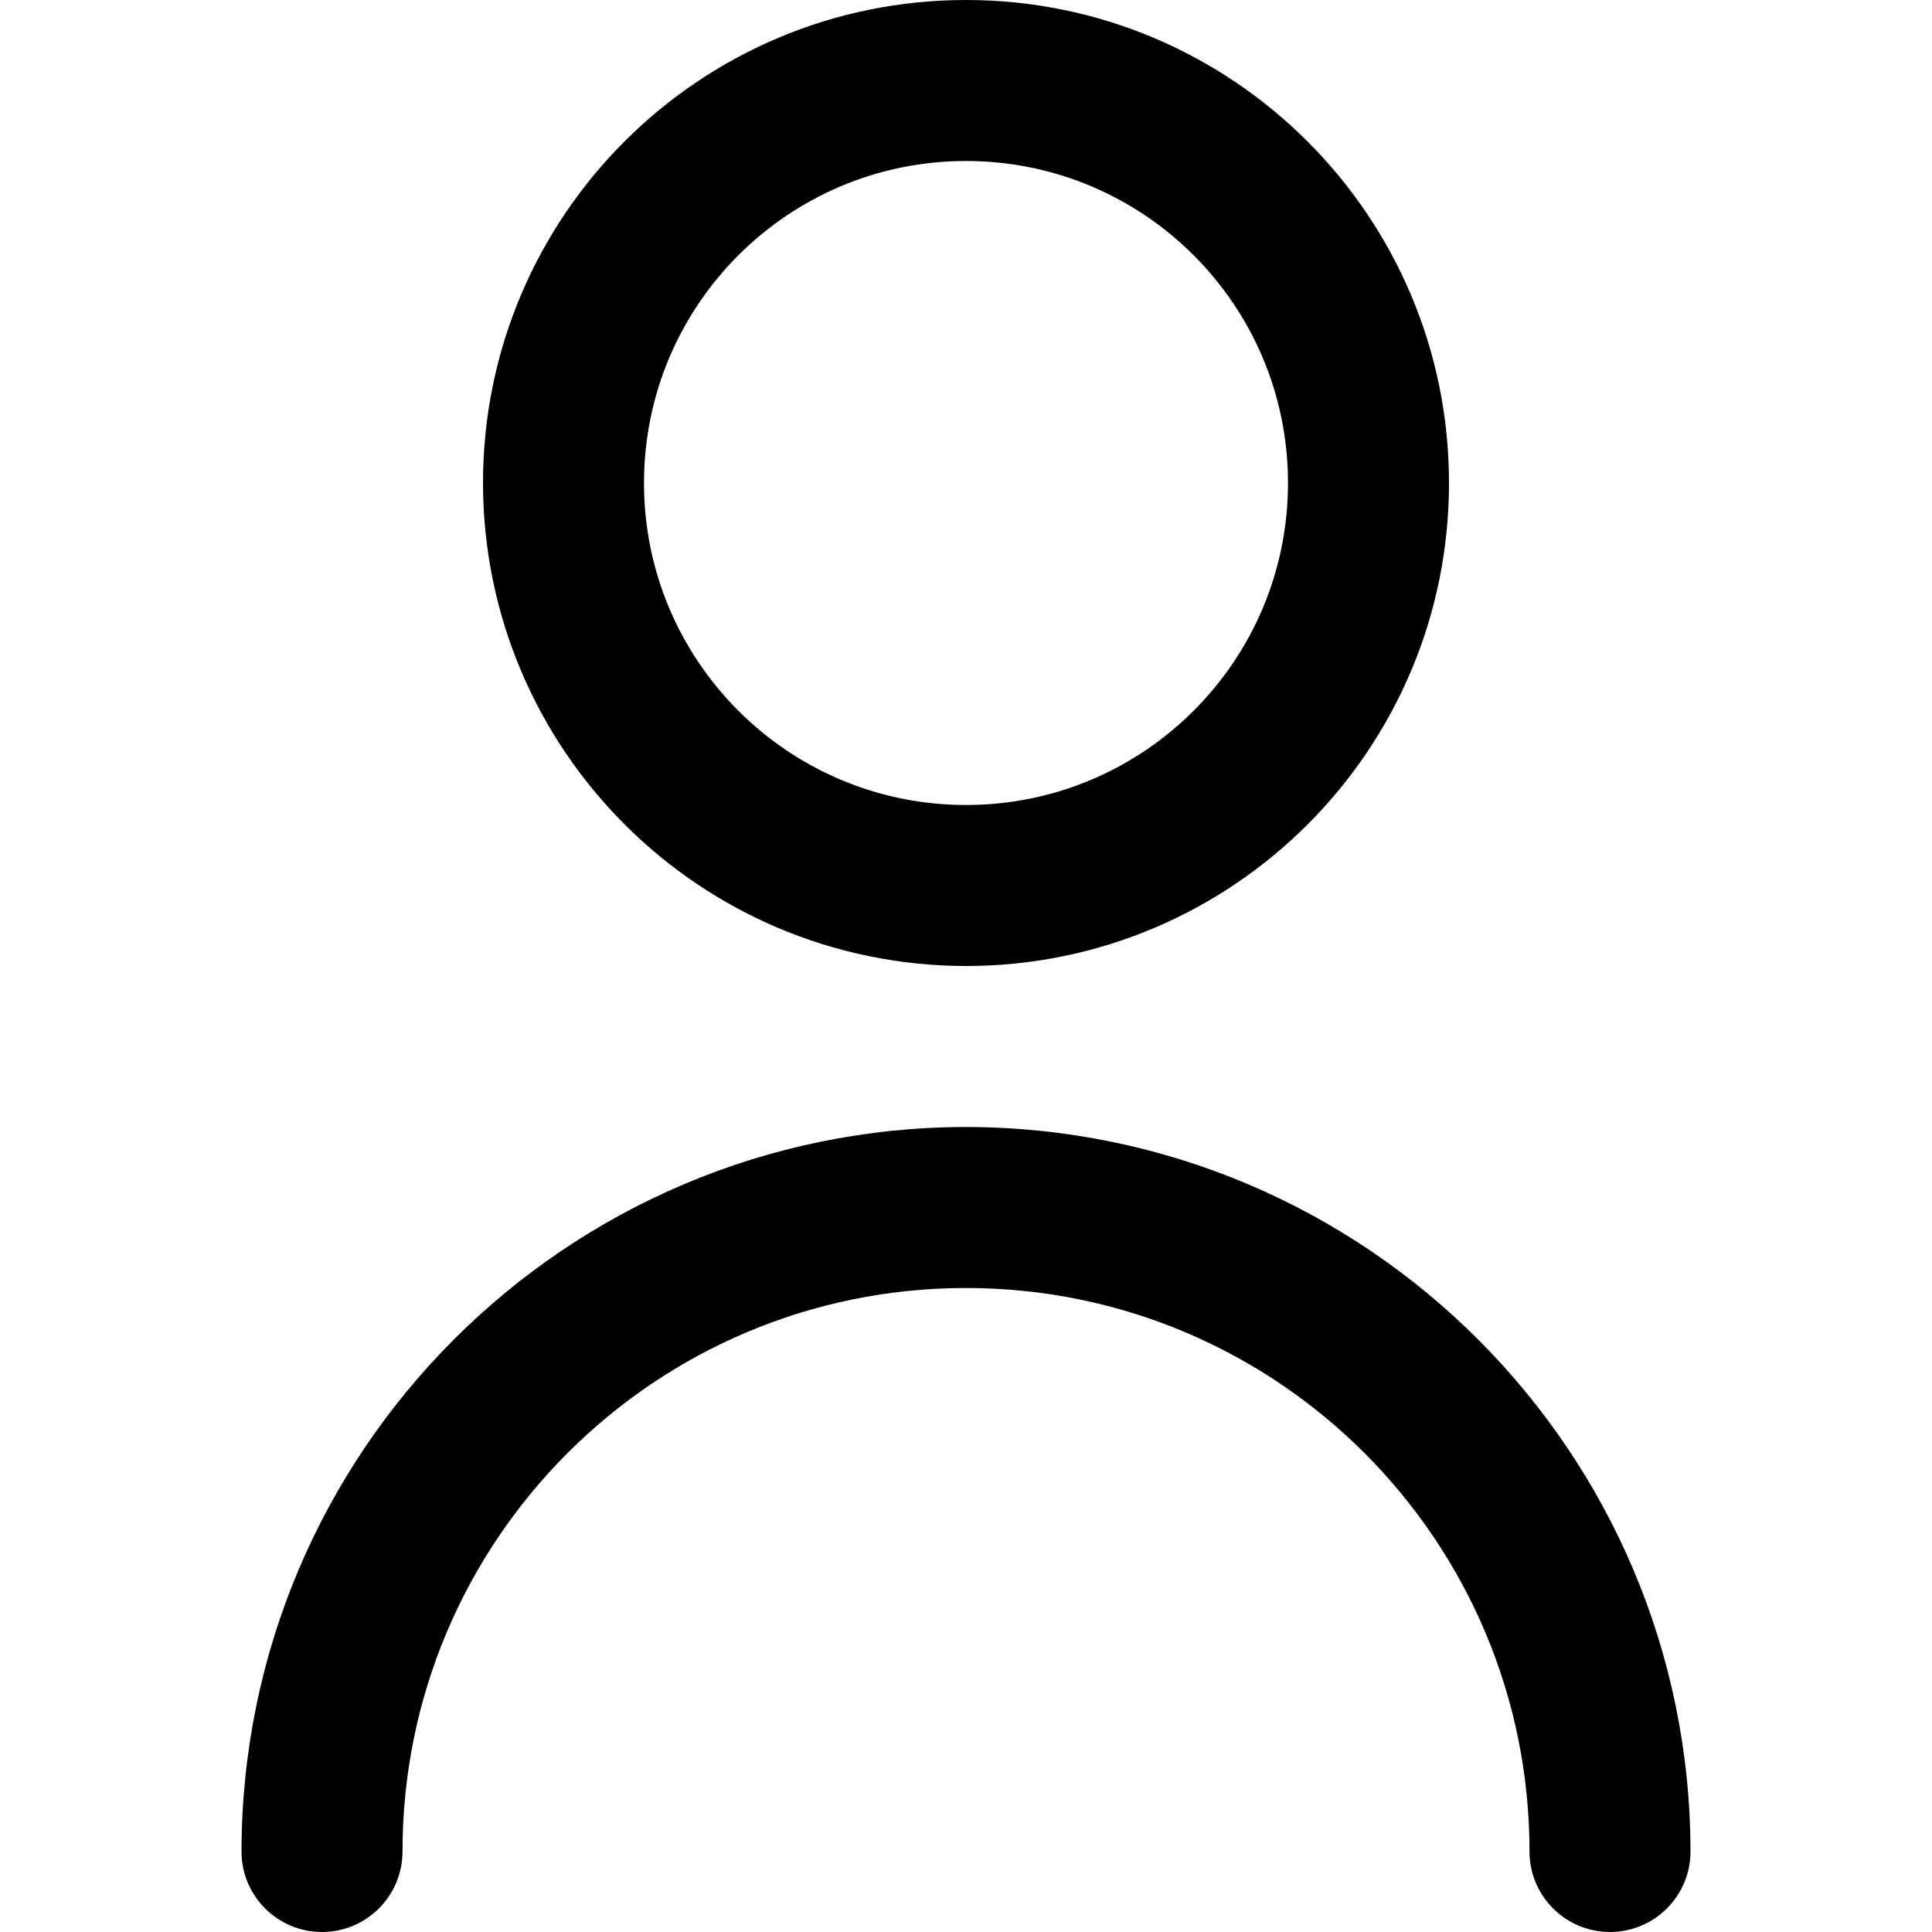
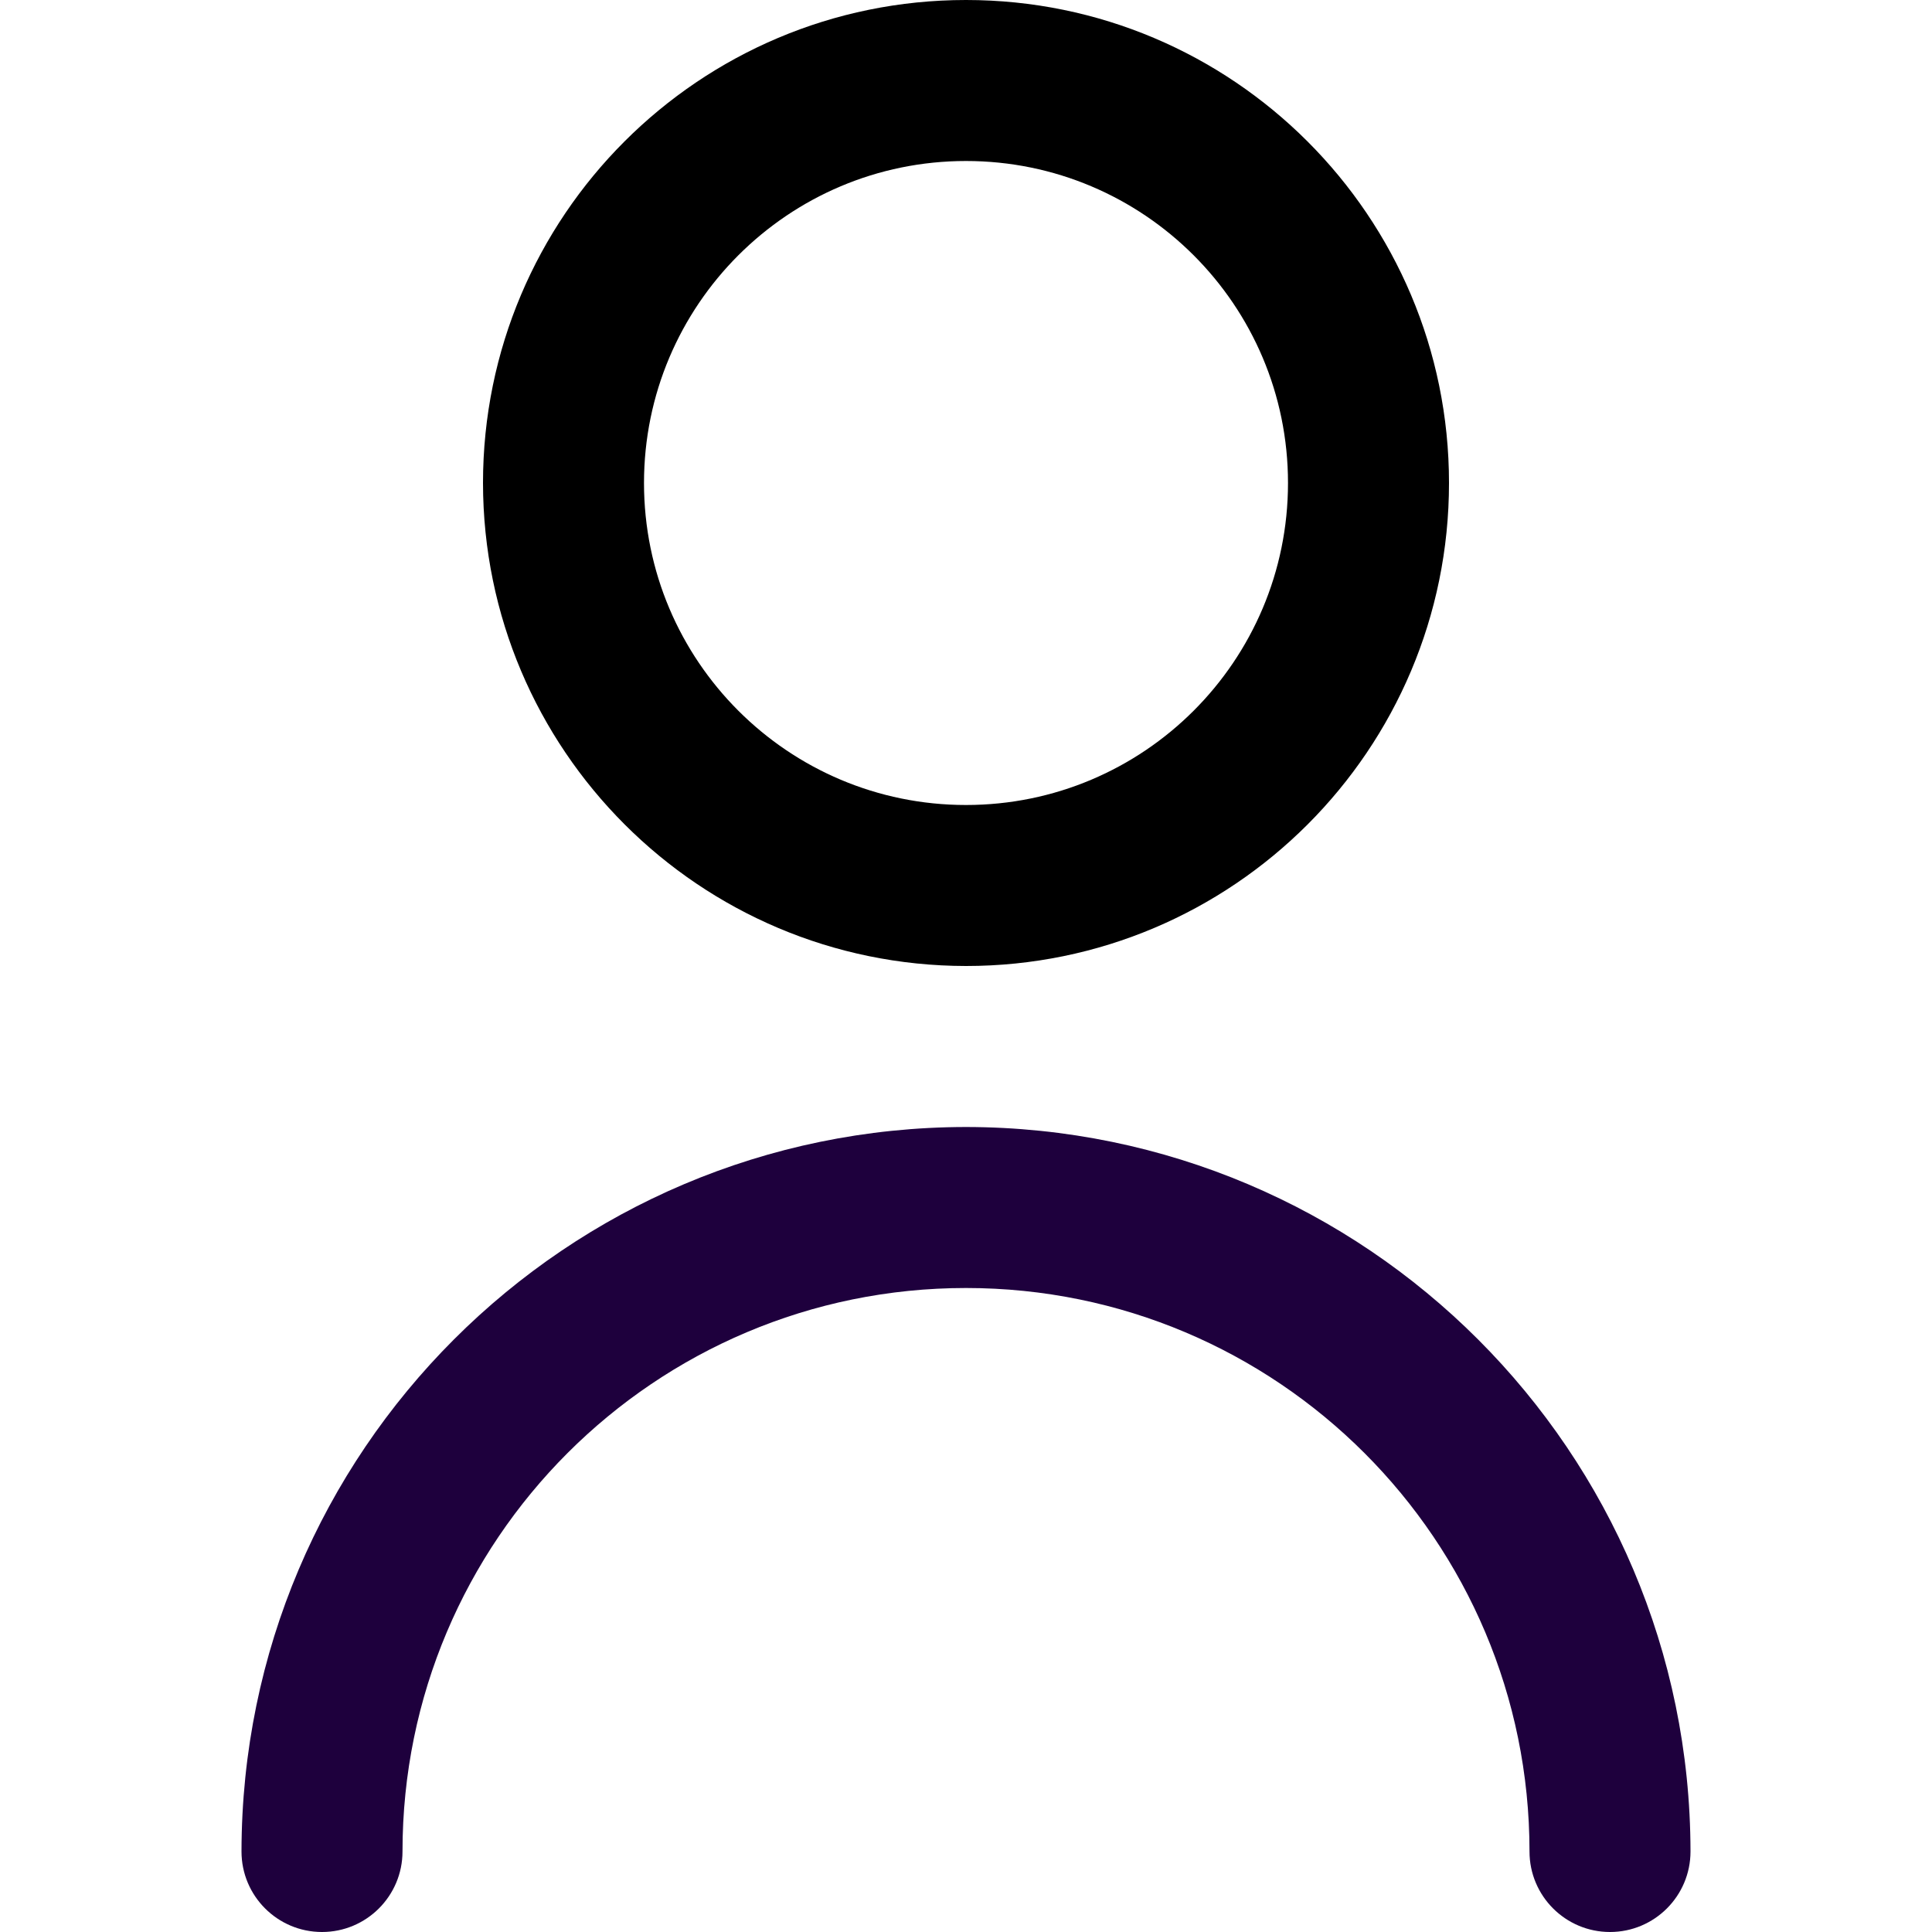
<svg xmlns="http://www.w3.org/2000/svg" id="Outline" viewBox="0 0 24 24" width="512" height="512">
-   <path fill="#000000" d="M12,12A6,6,0,1,0,6,6,6.006,6.006,0,0,0,12,12ZM12,2A4,4,0,1,1,8,6,4,4,0,0,1,12,2Z" />
-   <path fill="#000000" d="M12,14a9.01,9.01,0,0,0-9,9,1,1,0,0,0,2,0,7,7,0,0,1,14,0,1,1,0,0,0,2,0A9.01,9.01,0,0,0,12,14Z" />
+   <path fill="1e003d" d="M12,12A6,6,0,1,0,6,6,6.006,6.006,0,0,0,12,12ZM12,2A4,4,0,1,1,8,6,4,4,0,0,1,12,2Z" />
+   <path fill="#1e003d" d="M12,14a9.01,9.01,0,0,0-9,9,1,1,0,0,0,2,0,7,7,0,0,1,14,0,1,1,0,0,0,2,0A9.01,9.01,0,0,0,12,14Z" />
</svg>
